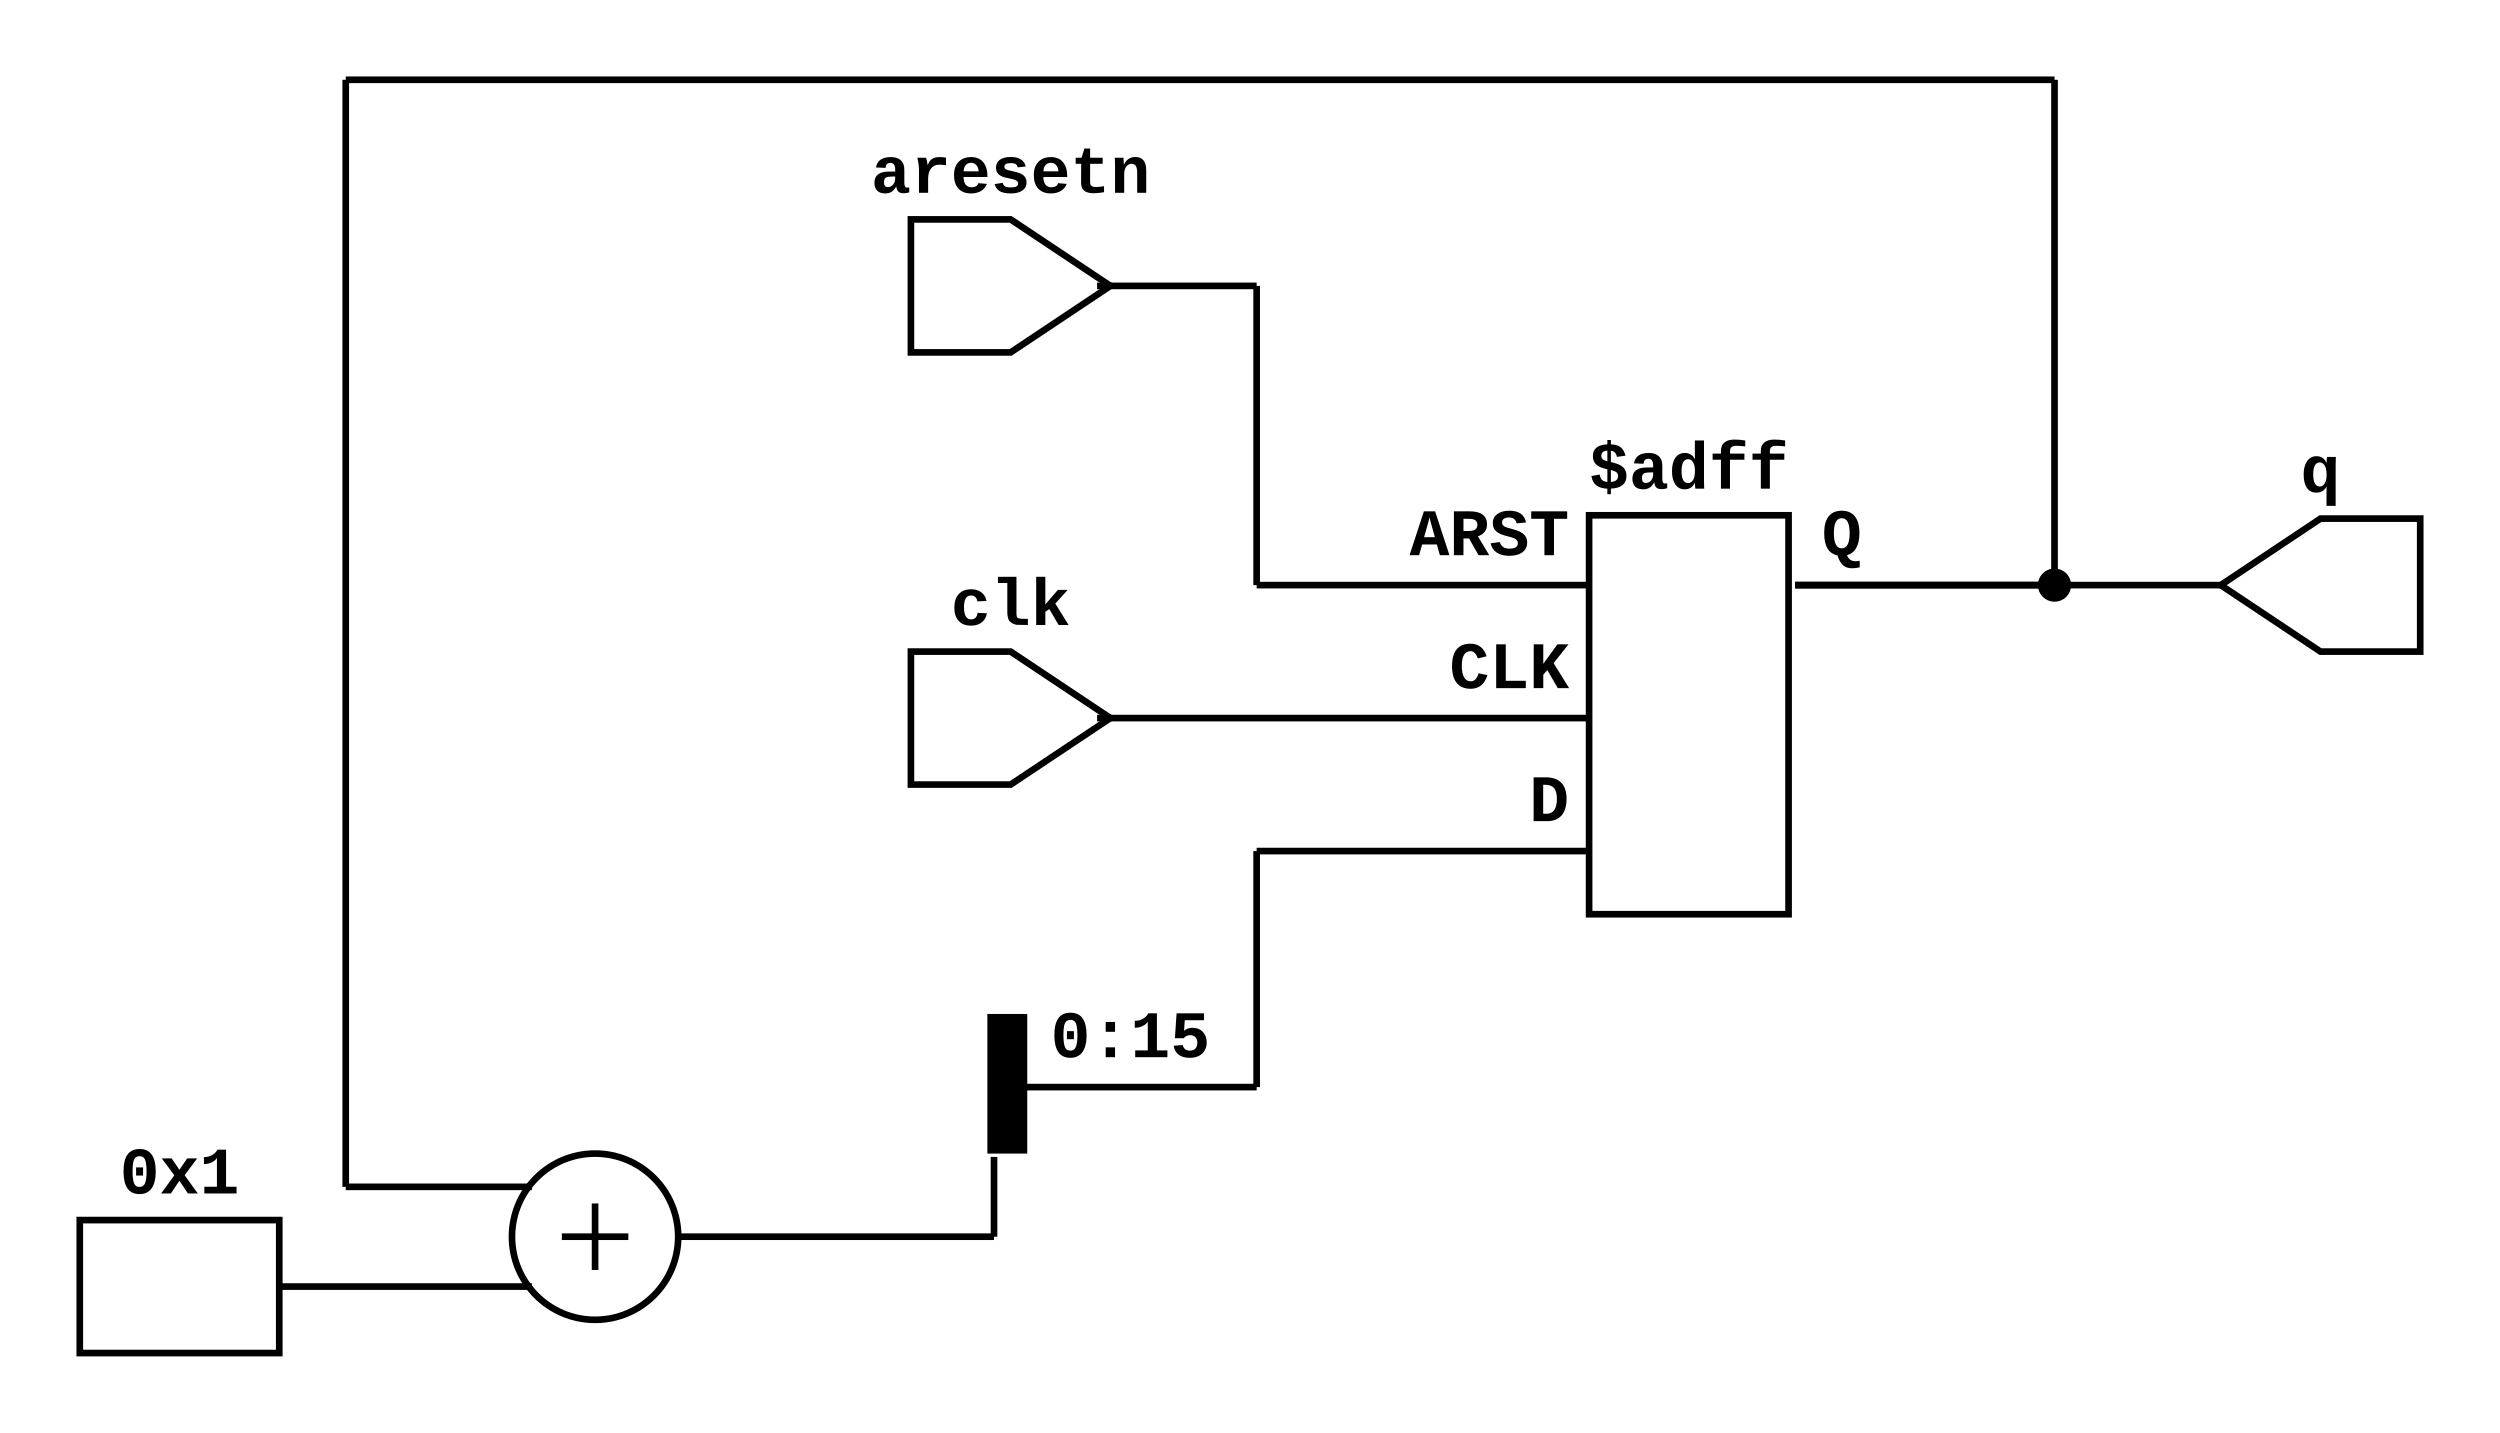
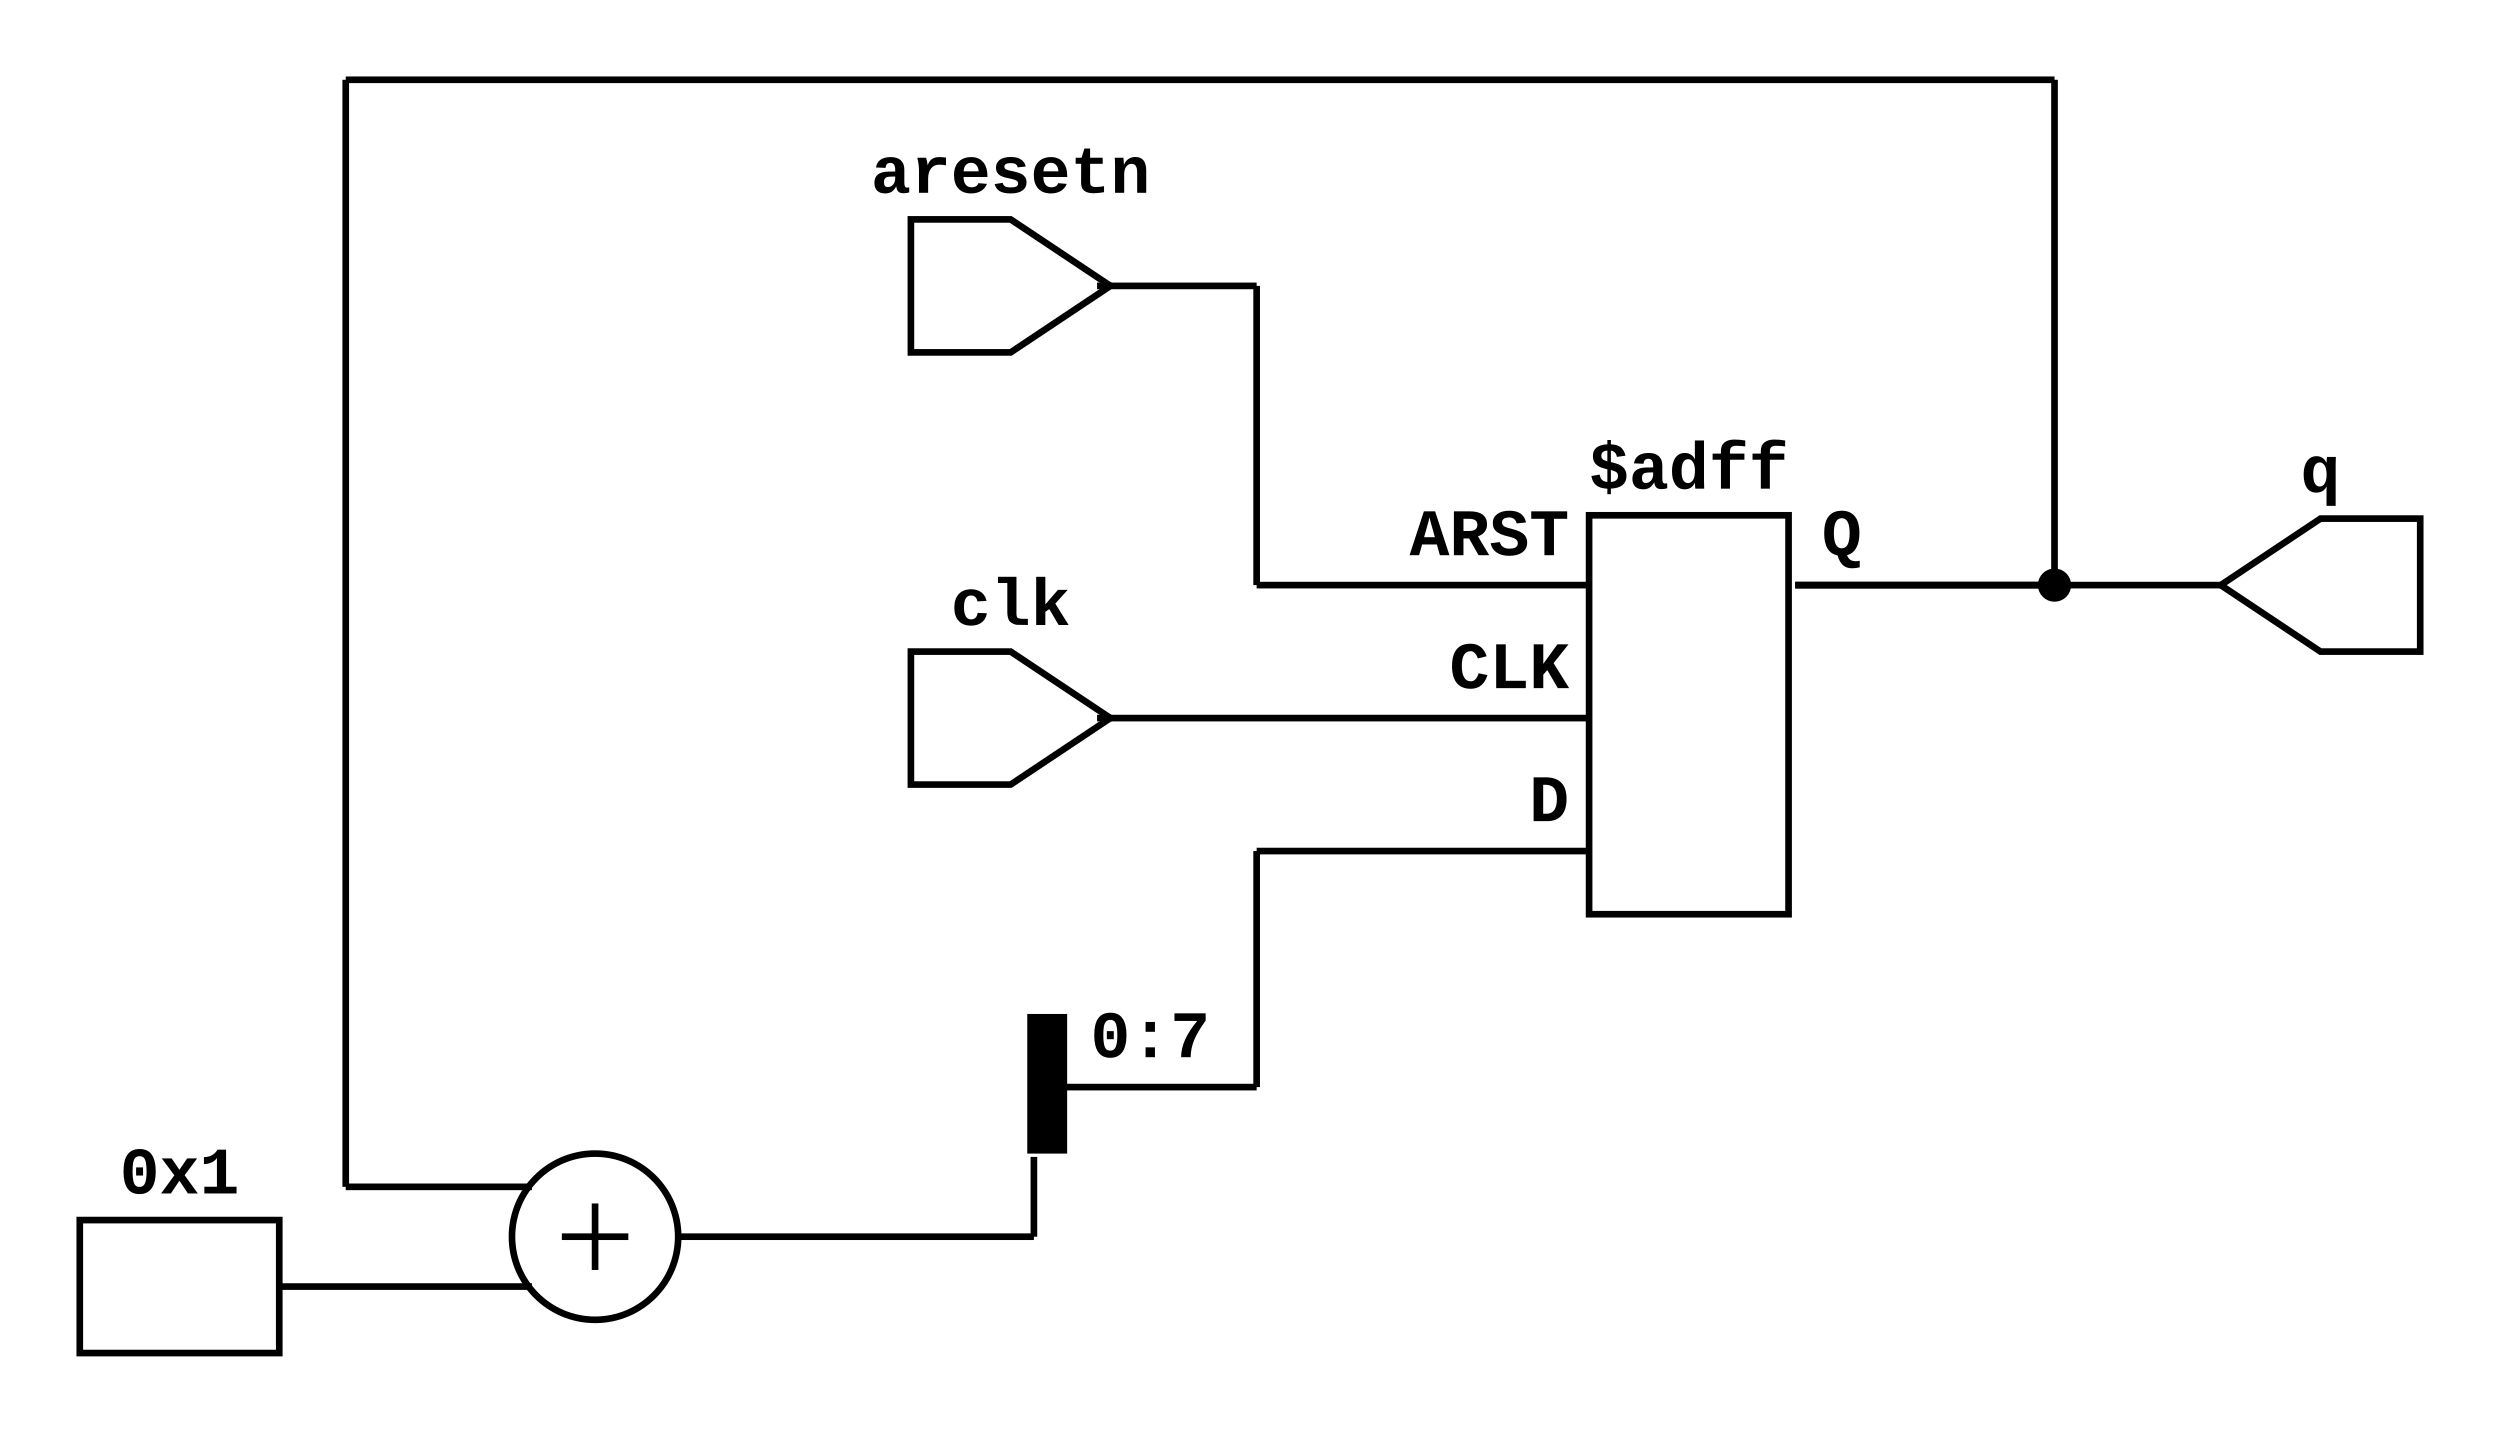
<svg xmlns="http://www.w3.org/2000/svg" xmlns:ns1="https://github.com/nturley/netlistsvg" width="376" height="215.5">
  <style>svg {
    stroke:#000;
    fill:none;
  }
  text {
    fill:#000;
    stroke:none;
    font-size:10px;
    font-weight: bold;
    font-family: "Courier New", monospace;
  }
  .nodelabel {
    text-anchor: middle;
  }
  .inputPortLabel {
    text-anchor: end;
  }
  .splitjoinBody {
    fill:#000;
  }</style>
  <g ns1:type="add" transform="translate(77,173.5)" ns1:width="25" ns1:height="25" id="cell_$add$/code/src/core/counter/counter.sv:11$3">
    <ns1:alias val="$add" />
    <circle r="12.5" cx="12.5" cy="12.5" class="cell_$add$/code/src/core/counter/counter.sv:11$3" />
    <line x1="7.5" x2="17.5" y1="12.5" y2="12.5" class="cell_$add$/code/src/core/counter/counter.sv:11$3" />
    <line x1="12.5" x2="12.5" y1="7.5" y2="17.5" class="cell_$add$/code/src/core/counter/counter.sv:11$3" />
    <g ns1:x="3" ns1:y="5" ns1:pid="A" />
    <g ns1:x="3" ns1:y="20" ns1:pid="B" />
    <g ns1:x="25" ns1:y="12.5" ns1:pid="Y" />
  </g>
  <g ns1:type="generic" transform="translate(239,77.5)" ns1:width="30" ns1:height="40" id="cell_$procdff$4">
    <text x="15" y="-4" class="nodelabel cell_$procdff$4" ns1:attribute="ref">$adff</text>
    <rect width="30" height="60" ns1:generic="body" class="cell_$procdff$4" />
    <g transform="translate(0,10)" ns1:x="0" ns1:y="10" ns1:pid="in0" id="port_$procdff$4~ARST">
      <text x="-3" y="-4" class="inputPortLabel cell_$procdff$4">ARST</text>
    </g>
    <g transform="translate(0,30)" ns1:x="0" ns1:y="10" ns1:pid="in0" id="port_$procdff$4~CLK">
      <text x="-3" y="-4" class="inputPortLabel cell_$procdff$4">CLK</text>
    </g>
    <g transform="translate(0,50)" ns1:x="0" ns1:y="10" ns1:pid="in0" id="port_$procdff$4~D">
      <text x="-3" y="-4" class="inputPortLabel cell_$procdff$4">D</text>
    </g>
    <g transform="translate(30,10)" ns1:x="30" ns1:y="10" ns1:pid="out0" id="port_$procdff$4~Q">
      <text x="5" y="-4" style="fill:#000; stroke:none" class="cell_$procdff$4">Q</text>
    </g>
  </g>
  <g ns1:type="inputExt" transform="translate(137,98)" ns1:width="30" ns1:height="20" id="cell_clk">
    <text x="15" y="-4" class="nodelabel cell_clk" ns1:attribute="ref">clk</text>
    <ns1:alias val="$_inputExt_" />
    <path d="M0,0 L0,20 L15,20 L30,10 L15,0 Z" class="cell_clk" />
    <g ns1:x="28" ns1:y="10" ns1:pid="Y" />
  </g>
  <g ns1:type="inputExt" transform="translate(137,33)" ns1:width="30" ns1:height="20" id="cell_aresetn">
    <text x="15" y="-4" class="nodelabel cell_aresetn" ns1:attribute="ref">aresetn</text>
    <ns1:alias val="$_inputExt_" />
    <path d="M0,0 L0,20 L15,20 L30,10 L15,0 Z" class="cell_aresetn" />
    <g ns1:x="28" ns1:y="10" ns1:pid="Y" />
  </g>
  <g ns1:type="outputExt" transform="translate(334,78)" ns1:width="30" ns1:height="20" id="cell_q">
    <text x="15" y="-4" class="nodelabel cell_q" ns1:attribute="ref">q</text>
    <ns1:alias val="$_outputExt_" />
    <path d="M30,0 L30,20 L15,20 L0,10 L15,0 Z" class="cell_q" />
    <g ns1:x="0" ns1:y="10" ns1:pid="A" />
  </g>
  <g ns1:type="constant" transform="translate(12,183.5)" ns1:width="30" ns1:height="20" id="cell_00000000000000000000000000000001">
    <text x="15" y="-4" class="nodelabel cell_00000000000000000000000000000001" ns1:attribute="ref">0x1</text>
    <ns1:alias val="$_constant_" />
    <rect width="30" height="20" class="cell_00000000000000000000000000000001" />
    <g ns1:x="30" ns1:y="10" ns1:pid="Y" />
  </g>
-   <g ns1:type="split" transform="translate(149,153)" ns1:width="5" ns1:height="40" id="cell_$split$,20,21,22,23,24,25,26,27,28,29,30,31,32,33,34,35,36,37,38,39,40,41,42,43,44,45,46,47,48,49,50,51,">
+   <g ns1:type="split" transform="translate(155,153)" ns1:width="5" ns1:height="40" id="cell_$split$,12,13,14,15,16,17,18,19,20,21,22,23,24,25,26,27,28,29,30,31,32,33,34,35,36,37,38,39,40,41,42,43,">
    <rect width="5" height="20" class="splitjoinBody" ns1:generic="body" />
    <ns1:alias val="$_split_" />
    <g ns1:x="0" ns1:y="20" ns1:pid="in" />
    <g transform="translate(4,10)" ns1:x="4" ns1:y="10" ns1:pid="out0">
-       <text x="5" y="-4">0:15</text>
+       <text x="5" y="-4">0:7</text>
    </g>
  </g>
-   <line x1="270" x2="309" y1="88" y2="88" class="net_4,5,6,7,8,9,10,11,12,13,14,15,16,17,18,19" />
-   <line x1="309" x2="309" y1="88" y2="12" class="net_4,5,6,7,8,9,10,11,12,13,14,15,16,17,18,19" />
-   <line x1="309" x2="52" y1="12" y2="12" class="net_4,5,6,7,8,9,10,11,12,13,14,15,16,17,18,19" />
-   <line x1="52" x2="52" y1="12" y2="178.5" class="net_4,5,6,7,8,9,10,11,12,13,14,15,16,17,18,19" />
-   <circle cx="309" cy="88" r="2" style="fill:#000" class="net_4,5,6,7,8,9,10,11,12,13,14,15,16,17,18,19" />
-   <line x1="52" x2="80" y1="178.5" y2="178.5" class="net_4,5,6,7,8,9,10,11,12,13,14,15,16,17,18,19" />
-   <line x1="270" x2="334" y1="88" y2="88" class="net_4,5,6,7,8,9,10,11,12,13,14,15,16,17,18,19" />
-   <line x1="42" x2="80" y1="193.5" y2="193.5" class="net_52,53,54,55,56,57,58,59,60,61,62,63,64,65,66,67,68,69,70,71,72,73,74,75,76,77,78,79,80,81,82,83" />
+   <line x1="270" x2="309" y1="88" y2="88" class="net_4,5,6,7,8,9,10,11" />
+   <line x1="309" x2="309" y1="88" y2="12" class="net_4,5,6,7,8,9,10,11" />
+   <line x1="309" x2="52" y1="12" y2="12" class="net_4,5,6,7,8,9,10,11" />
+   <line x1="52" x2="52" y1="12" y2="178.5" class="net_4,5,6,7,8,9,10,11" />
+   <circle cx="309" cy="88" r="2" style="fill:#000" class="net_4,5,6,7,8,9,10,11" />
+   <line x1="52" x2="80" y1="178.5" y2="178.5" class="net_4,5,6,7,8,9,10,11" />
+   <line x1="270" x2="334" y1="88" y2="88" class="net_4,5,6,7,8,9,10,11" />
+   <line x1="42" x2="80" y1="193.5" y2="193.5" class="net_44,45,46,47,48,49,50,51,52,53,54,55,56,57,58,59,60,61,62,63,64,65,66,67,68,69,70,71,72,73,74,75" />
  <line x1="165" x2="189" y1="43" y2="43" class="net_3" />
  <line x1="189" x2="189" y1="43" y2="88" class="net_3" />
  <line x1="189" x2="239" y1="88" y2="88" class="net_3" />
  <line x1="165" x2="239" y1="108" y2="108" class="net_2" />
-   <line x1="154" x2="189" y1="163.5" y2="163.5" class="net_20,21,22,23,24,25,26,27,28,29,30,31,32,33,34,35" />
-   <line x1="189" x2="189" y1="163.5" y2="128" class="net_20,21,22,23,24,25,26,27,28,29,30,31,32,33,34,35" />
-   <line x1="189" x2="239" y1="128" y2="128" class="net_20,21,22,23,24,25,26,27,28,29,30,31,32,33,34,35" />
-   <line x1="102" x2="149.5" y1="186" y2="186" class="net_20,21,22,23,24,25,26,27,28,29,30,31,32,33,34,35,36,37,38,39,40,41,42,43,44,45,46,47,48,49,50,51" />
-   <line x1="149.5" x2="149.5" y1="186" y2="174" class="net_20,21,22,23,24,25,26,27,28,29,30,31,32,33,34,35,36,37,38,39,40,41,42,43,44,45,46,47,48,49,50,51" />
+   <line x1="160" x2="189" y1="163.5" y2="163.5" class="net_12,13,14,15,16,17,18,19" />
+   <line x1="189" x2="189" y1="163.5" y2="128" class="net_12,13,14,15,16,17,18,19" />
+   <line x1="189" x2="239" y1="128" y2="128" class="net_12,13,14,15,16,17,18,19" />
+   <line x1="102" x2="155.5" y1="186" y2="186" class="net_12,13,14,15,16,17,18,19,20,21,22,23,24,25,26,27,28,29,30,31,32,33,34,35,36,37,38,39,40,41,42,43" />
+   <line x1="155.5" x2="155.5" y1="186" y2="174" class="net_12,13,14,15,16,17,18,19,20,21,22,23,24,25,26,27,28,29,30,31,32,33,34,35,36,37,38,39,40,41,42,43" />
</svg>
